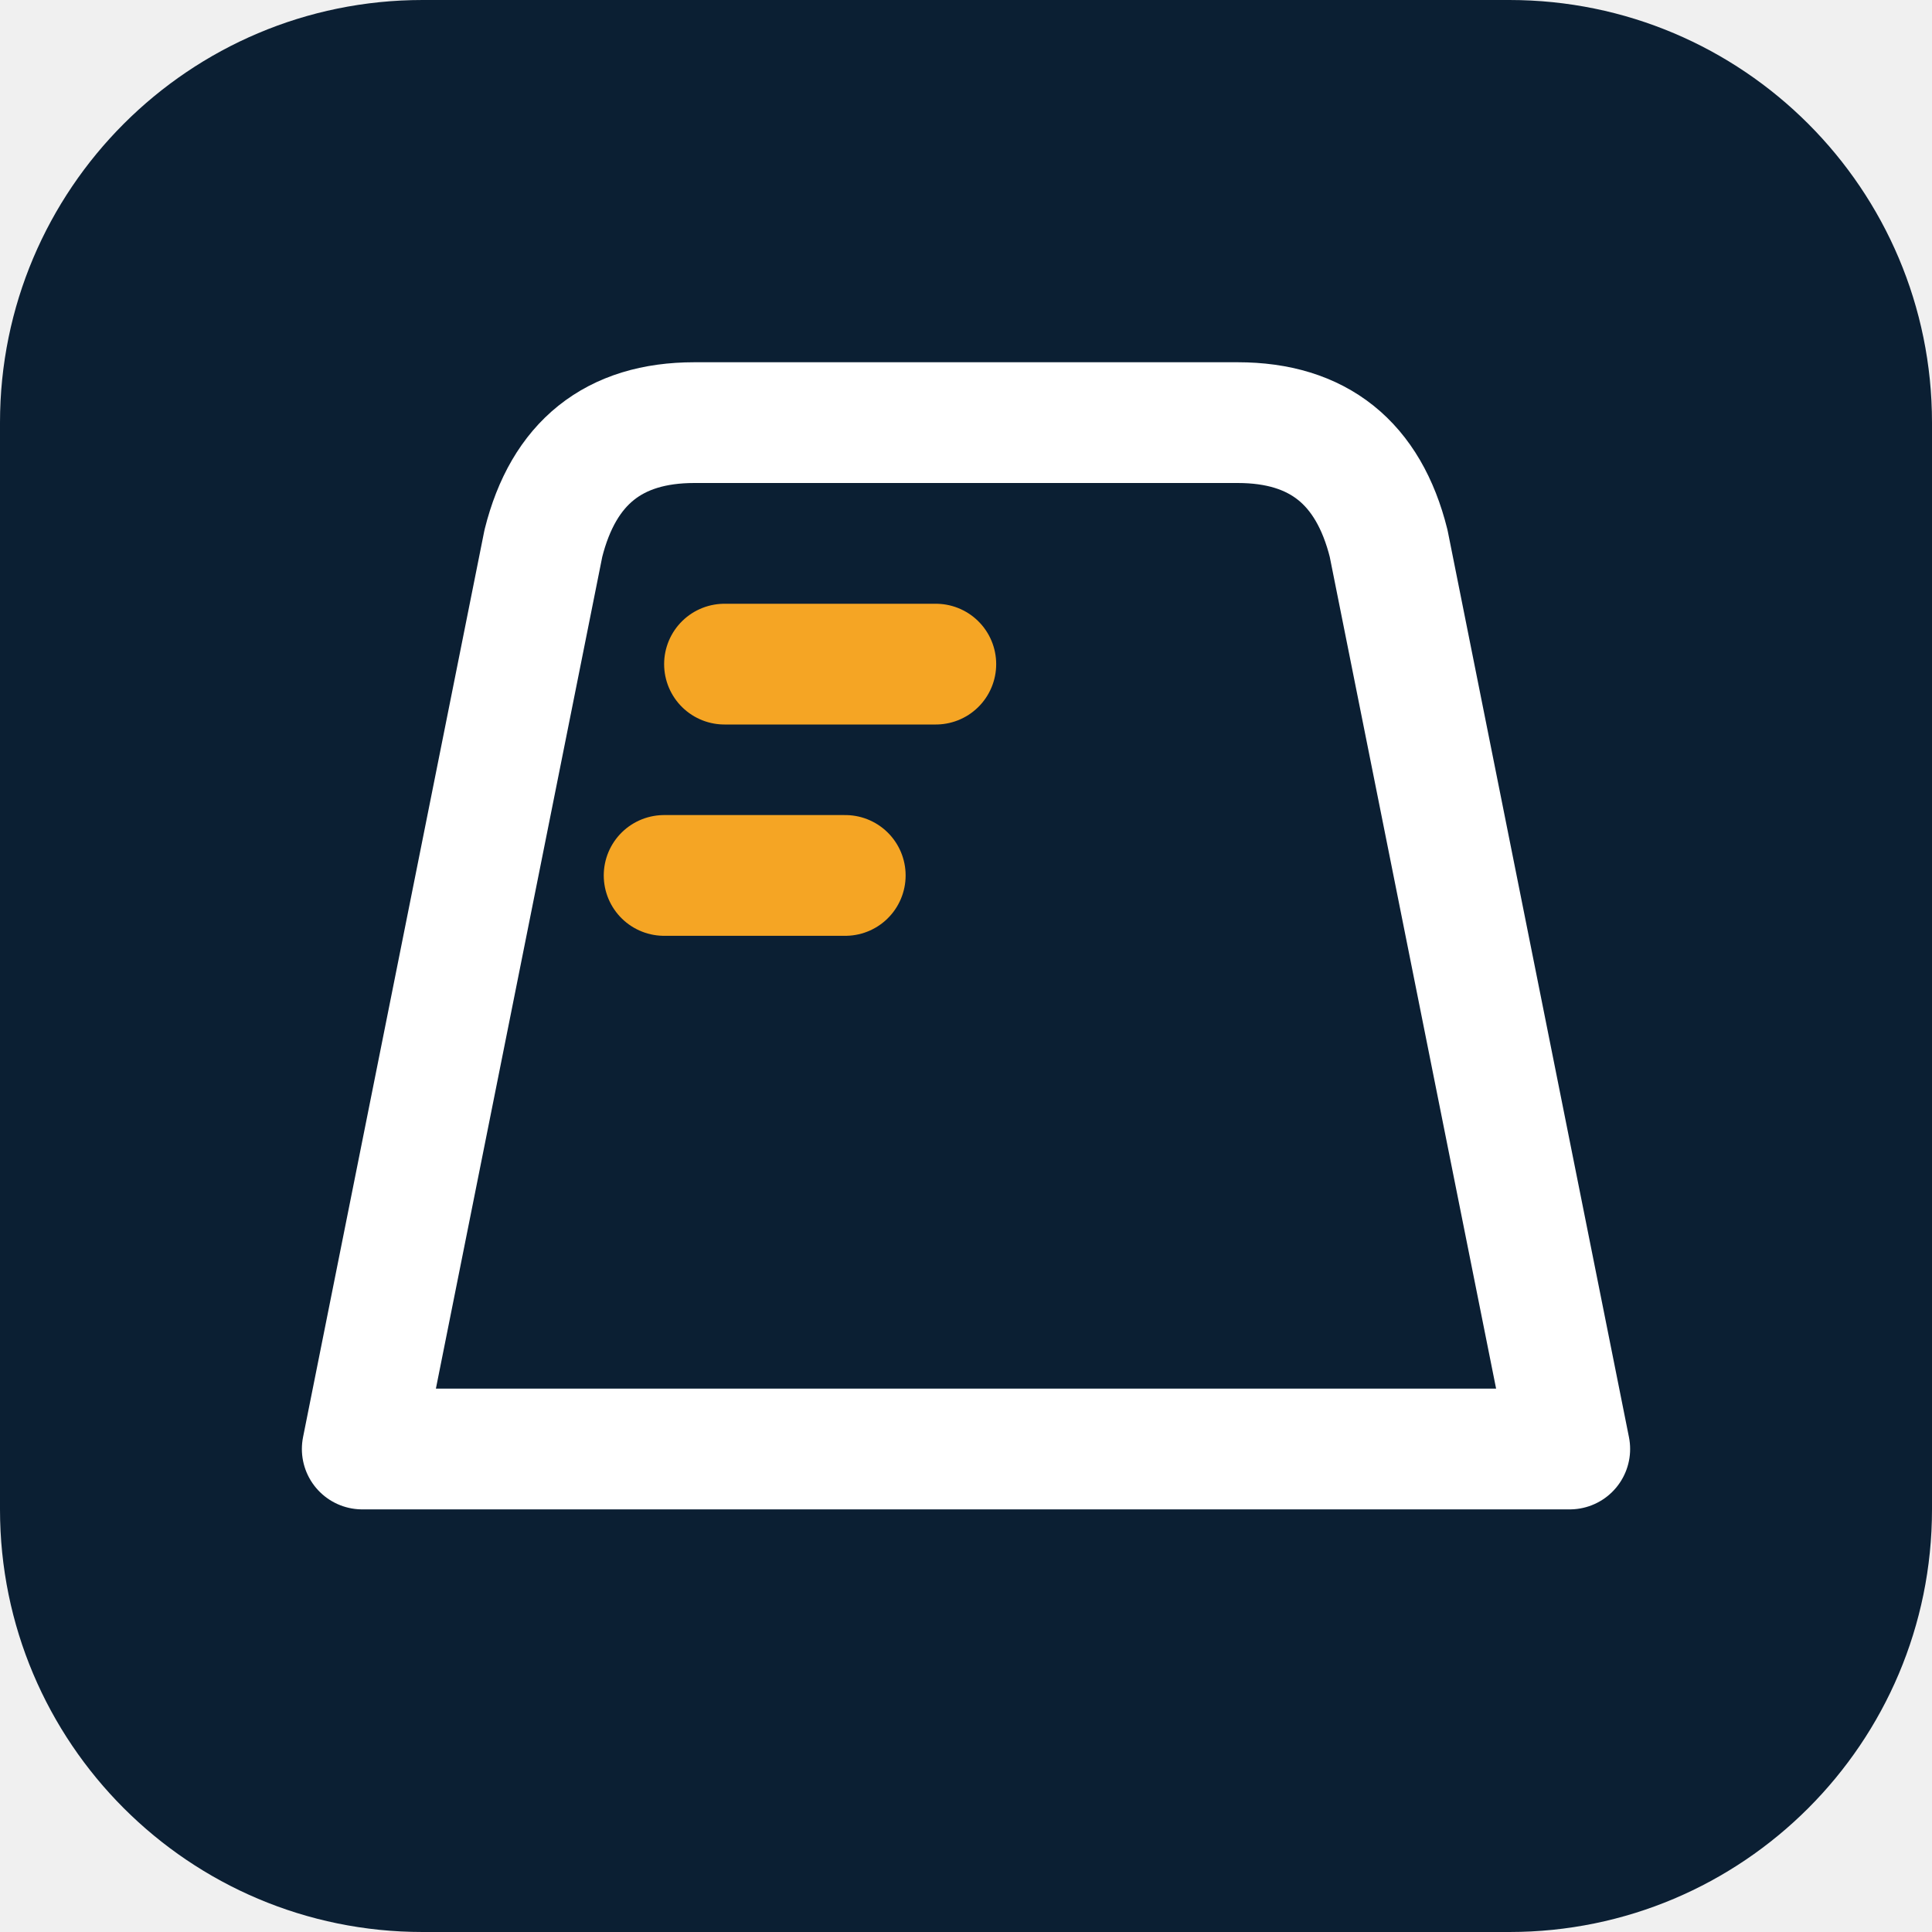
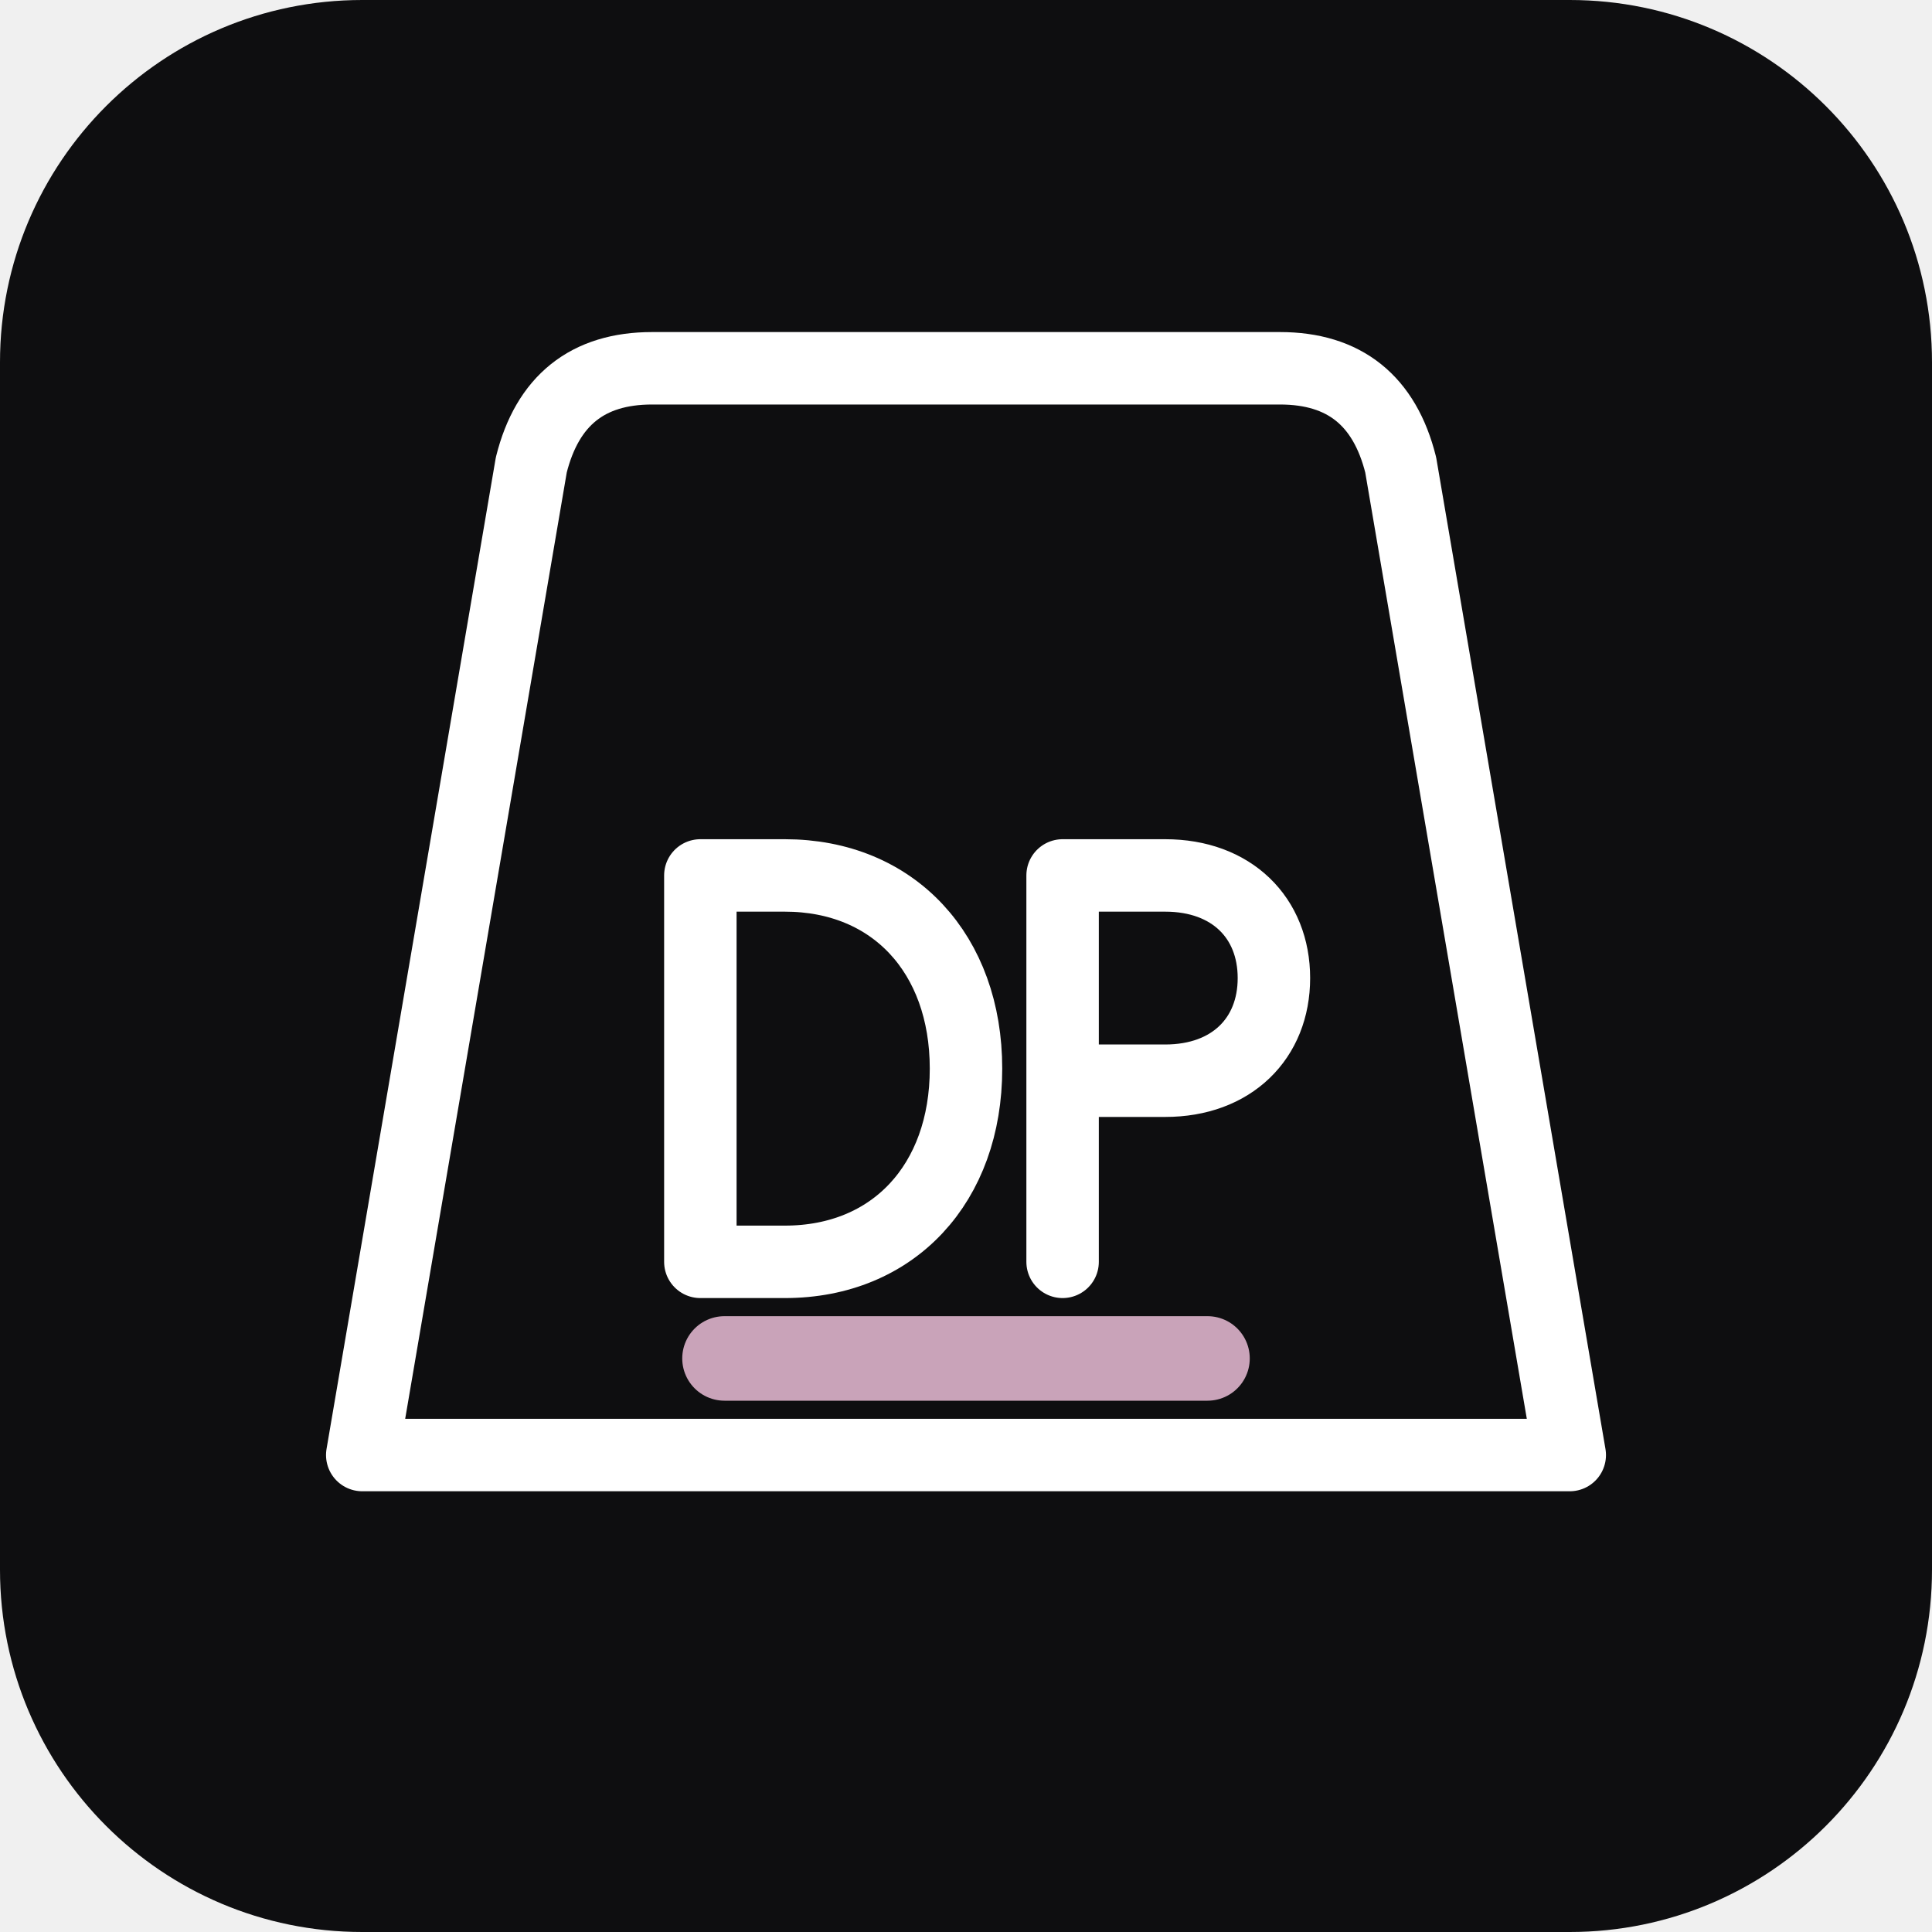
<svg xmlns="http://www.w3.org/2000/svg" viewBox="0 0 64 64">
-   <rect width="64" height="64" rx="14" fill="#0B1F33" />
-   <path d="M12 48 L18 18 Q19 14 23 14 H41 Q45 14 46 18 L52 48 Z" fill="none" stroke="#fff" stroke-width="4" stroke-linejoin="round" />
-   <path d="M24 22 H31 M22 29 H28" stroke="#F5A524" stroke-width="4" stroke-linecap="round" />
+   <rect width="64" height="64" rx="12" fill="#0E0E10" />
+   <g transform="translate(8 9) scale(0.4)" fill="none" stroke="#fff" stroke-width="6" stroke-linejoin="round" stroke-linecap="round">
+     <path d="M10 98 L24 16 Q26 8 34 8 H86 Q94 8 96 16 L110 98 Z" />
+     <path d="M38 50 V82 H45 C54 82 60 75.5 60 66 C60 56.5 54 50 45 50 Z M68 82 V50 H76.5 C82 50 85.5 53.5 85.5 58.5 C85.5 63.5 82 67 76.5 67 H68" />
+     <path d="M40 90 H80" stroke="#C9A3B9" stroke-width="7" />
+   </g>
</svg>
